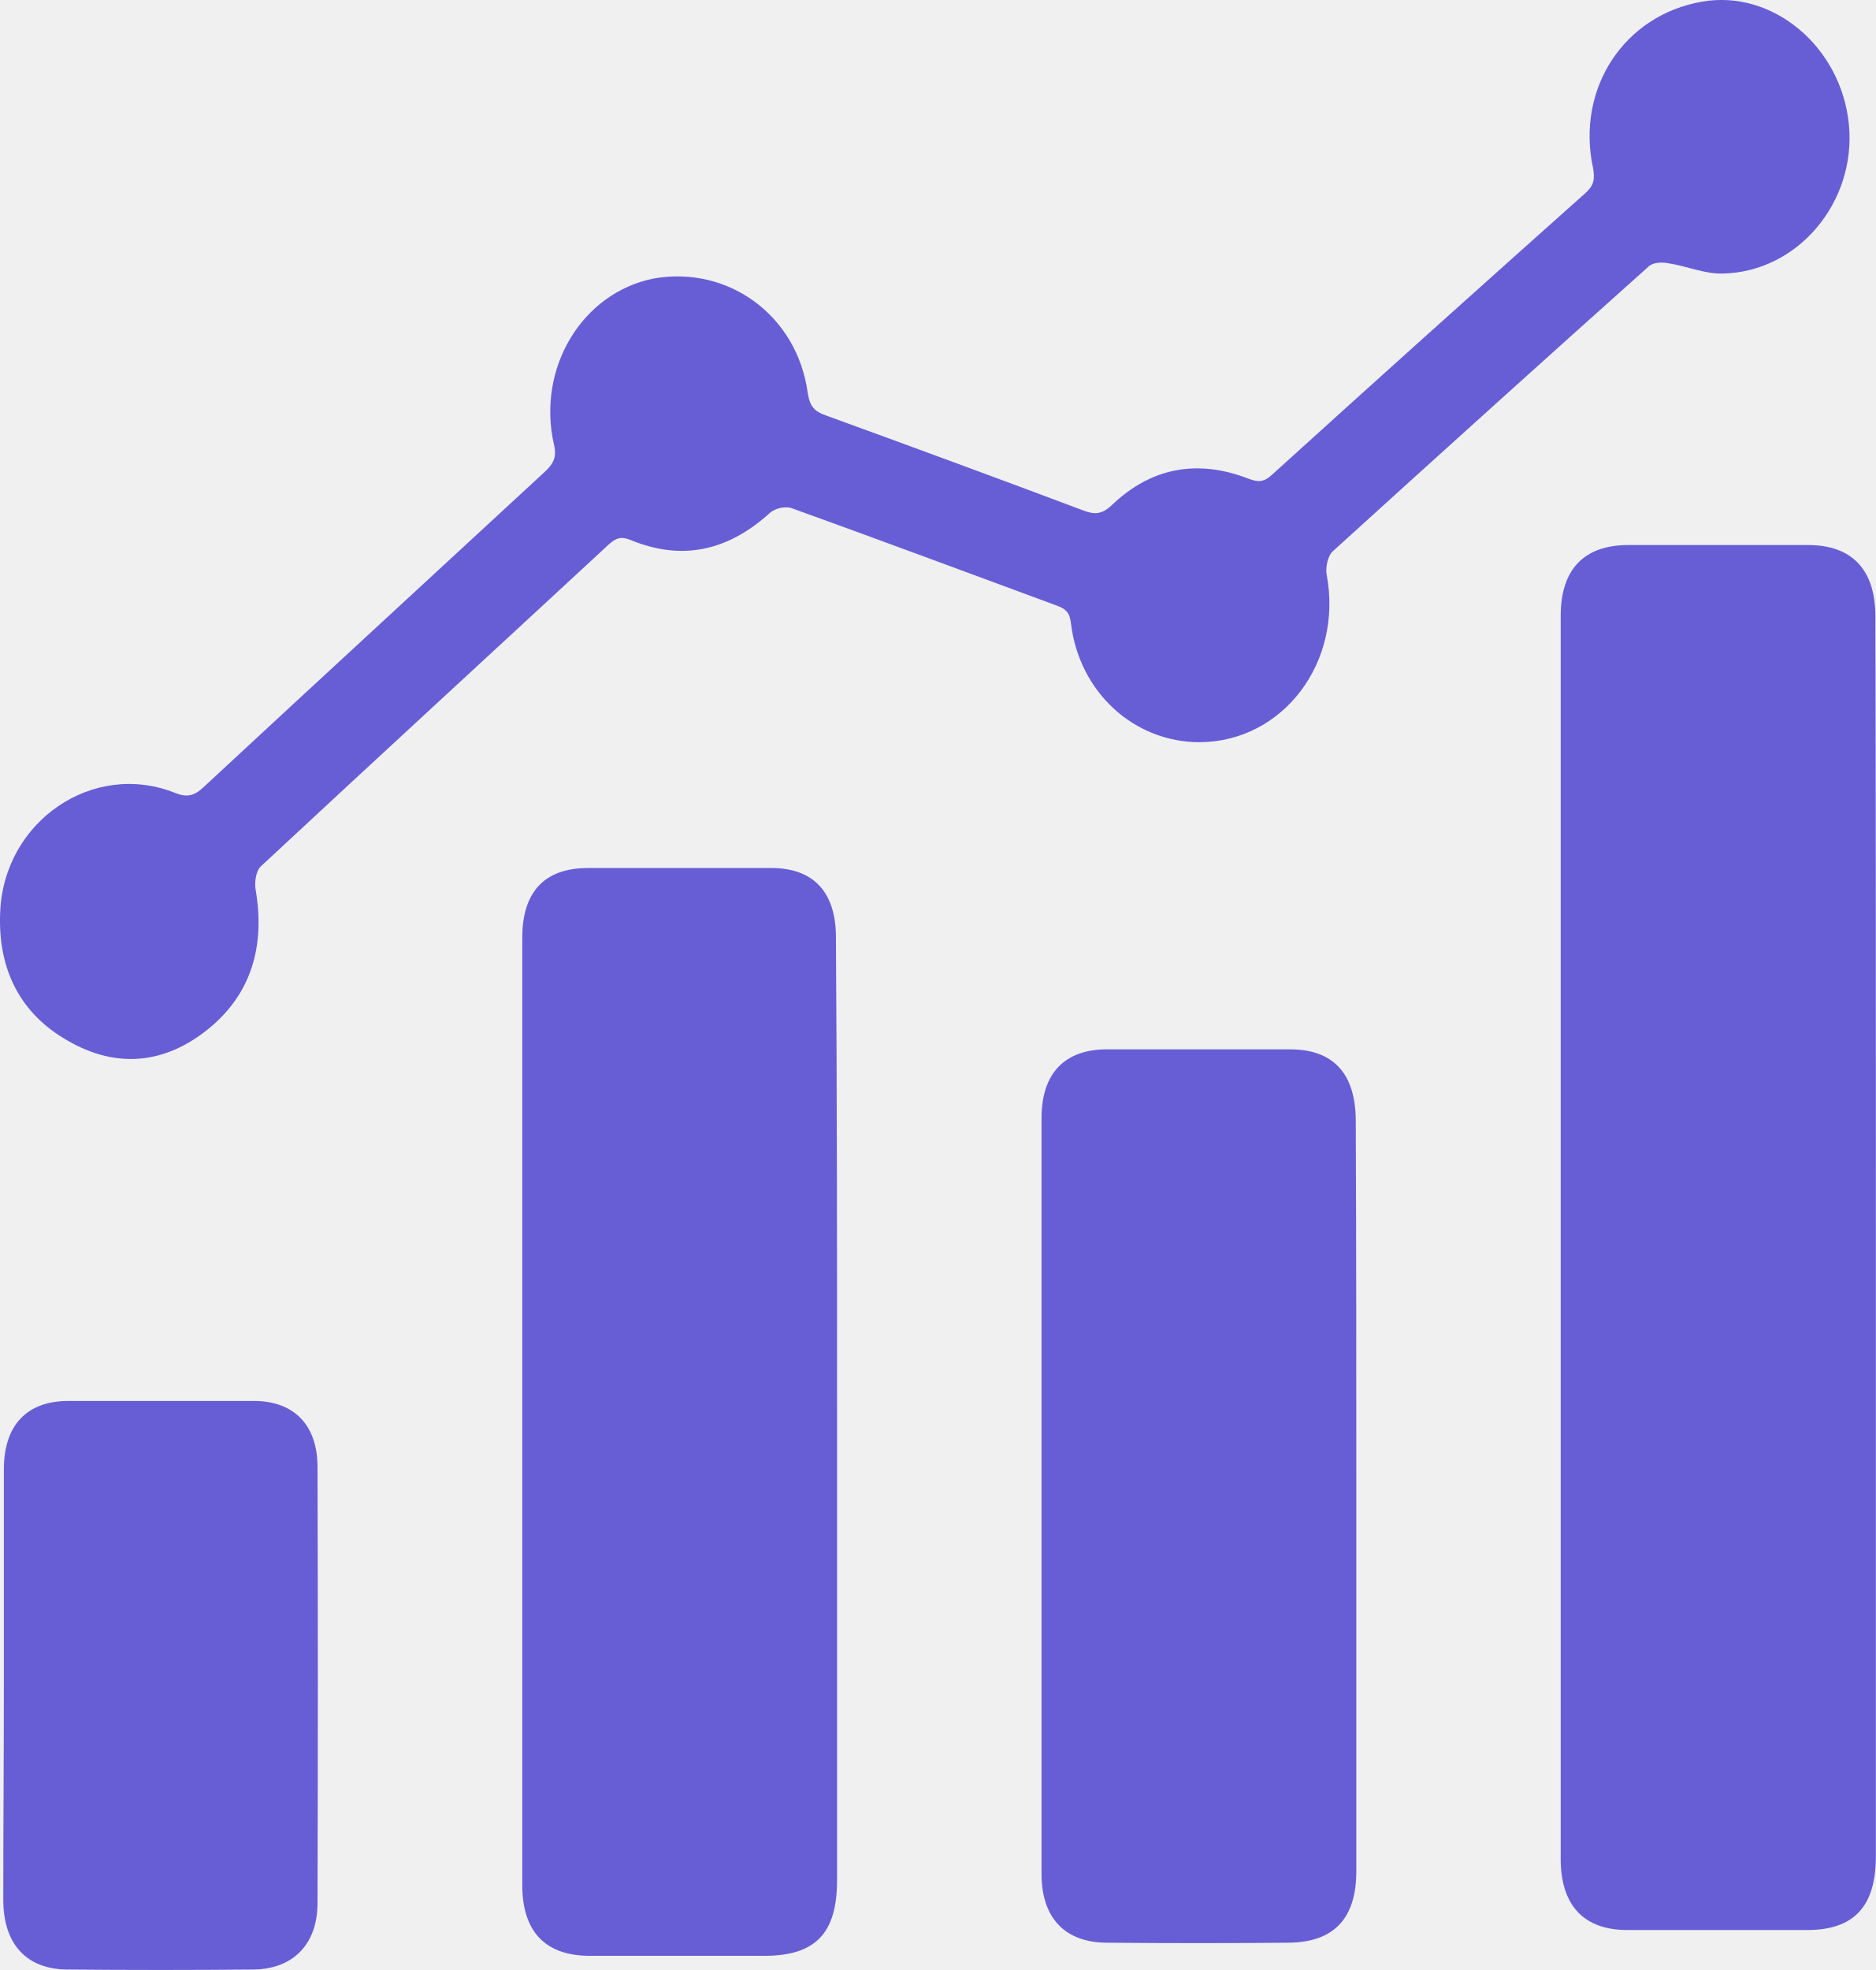
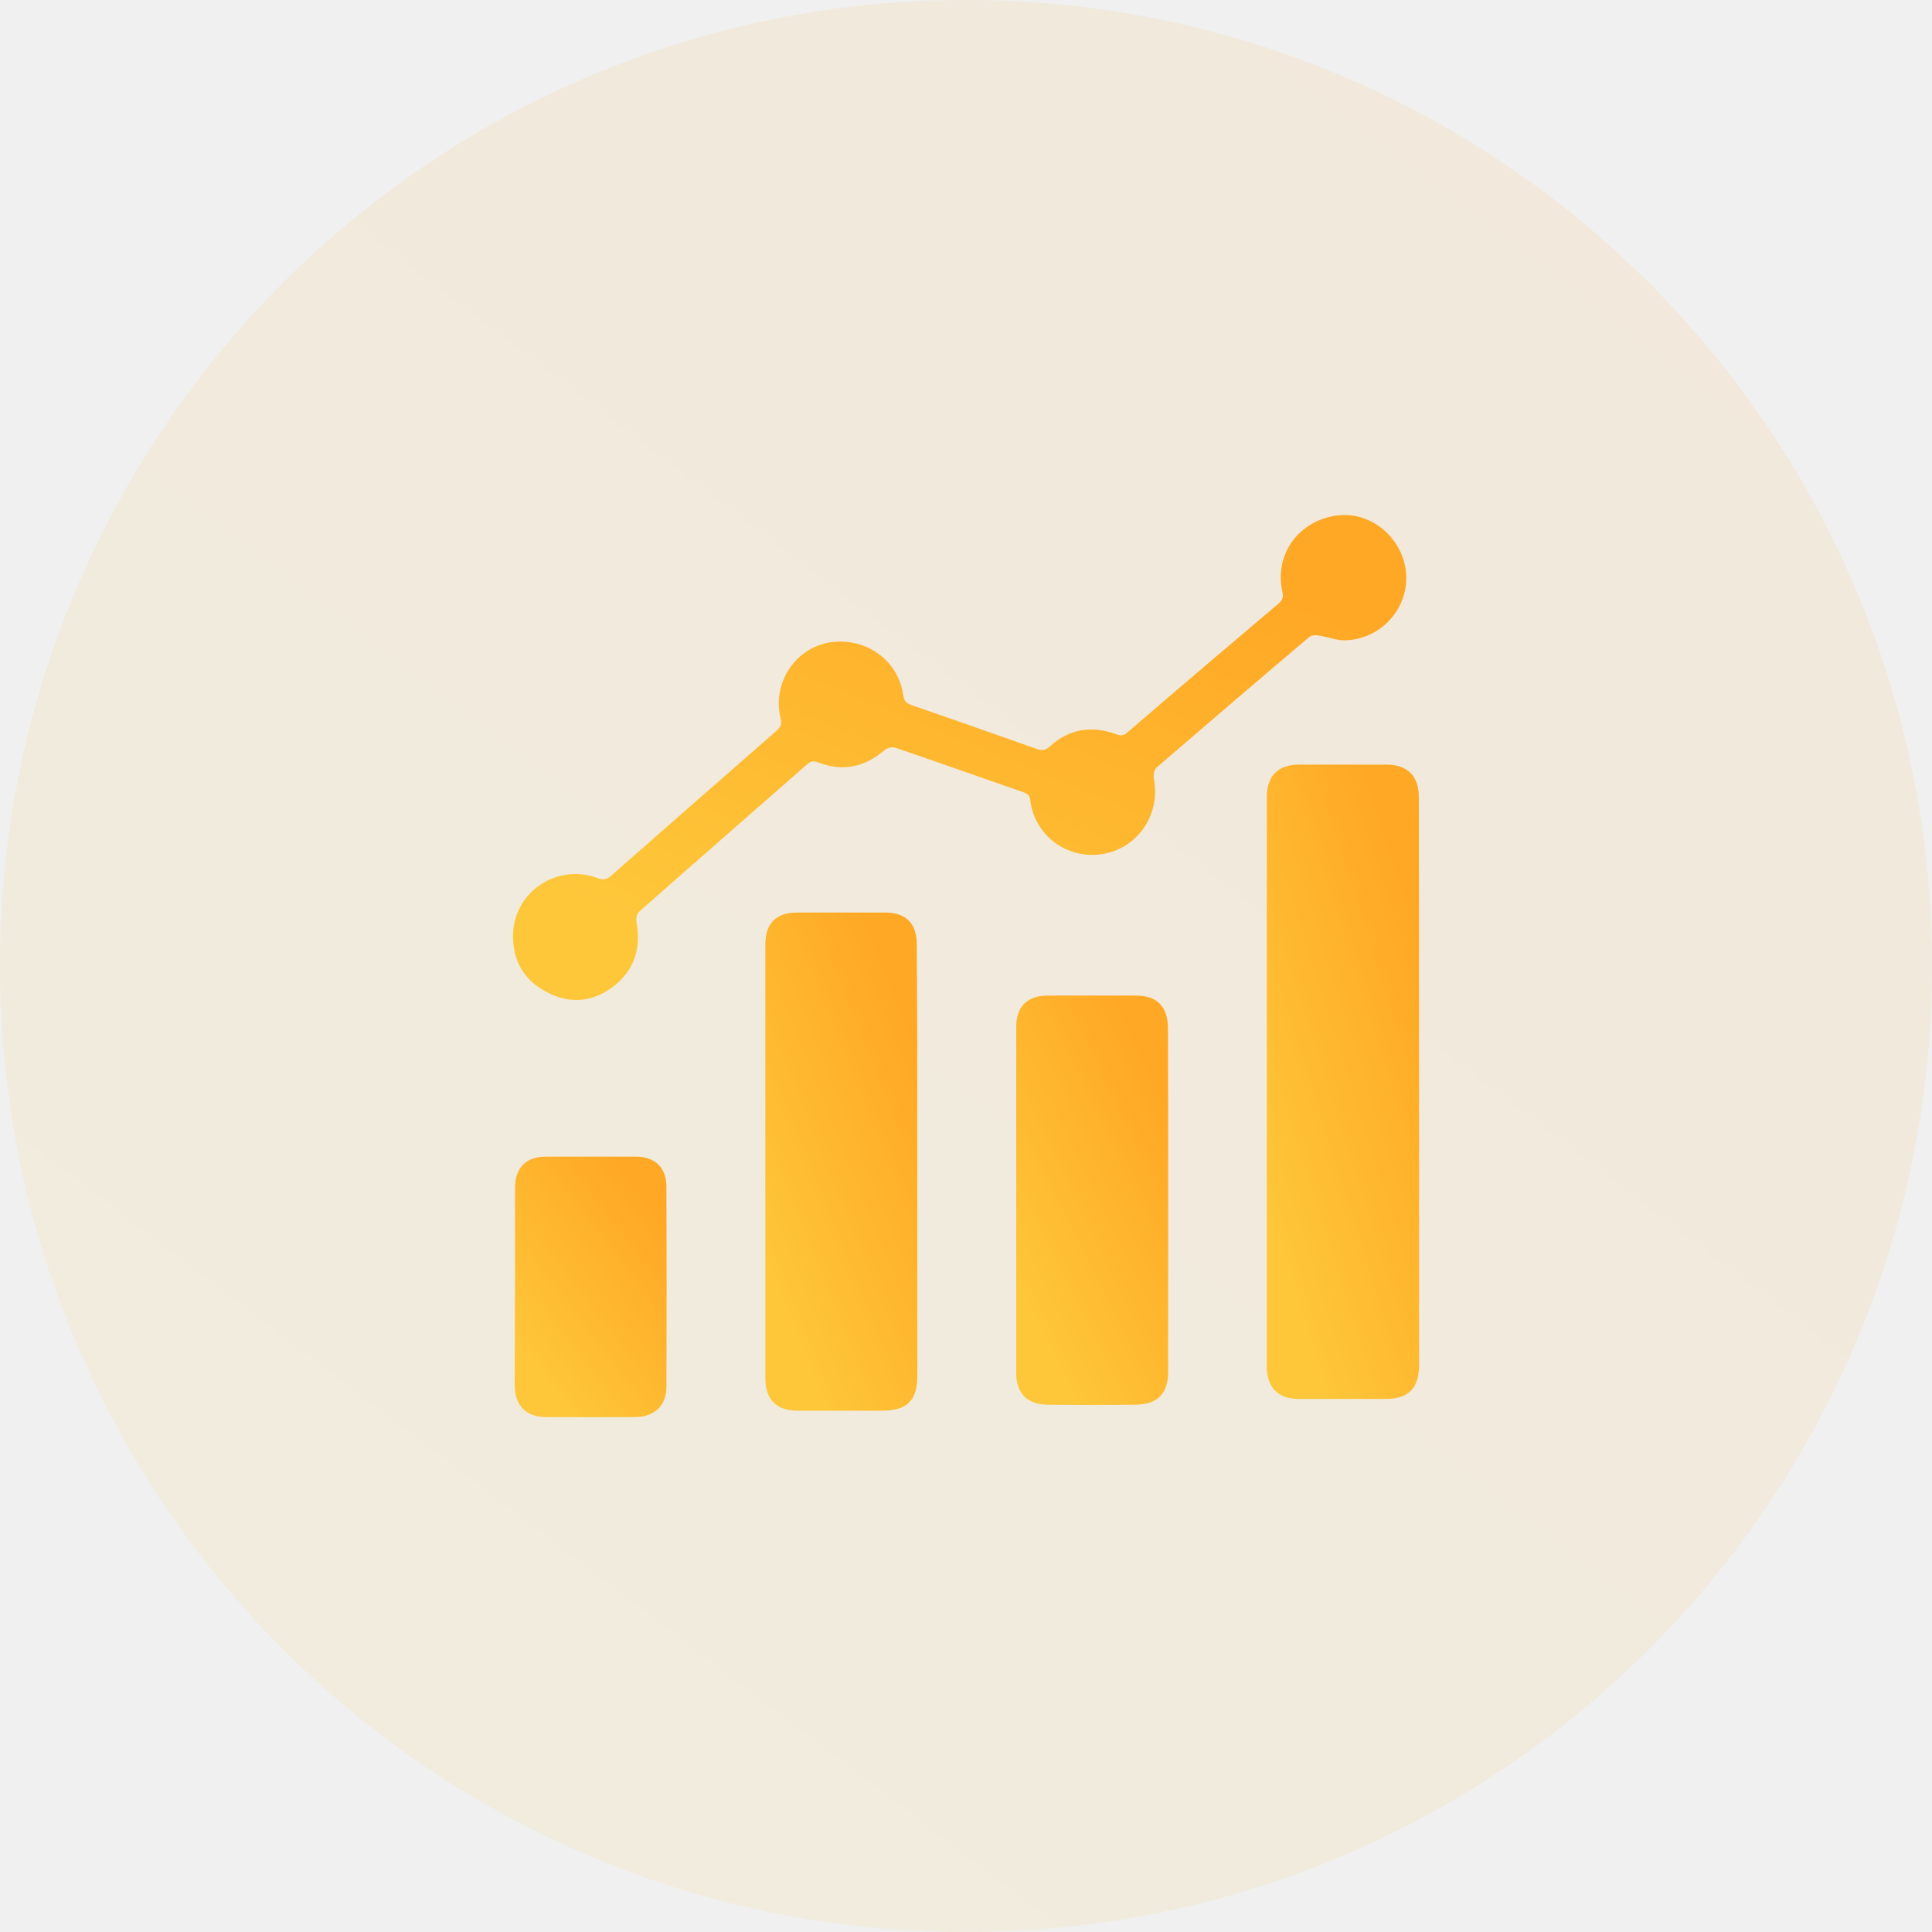
- <svg xmlns="http://www.w3.org/2000/svg" width="20" height="21" viewBox="0 0 20 21" fill="none">
-   <path d="M19.999 13.201C19.999 15.397 19.999 17.593 19.999 19.789C19.999 20.322 19.766 20.574 19.266 20.574C18.627 20.574 17.988 20.574 17.35 20.574C16.889 20.574 16.644 20.316 16.639 19.83C16.639 15.409 16.639 10.987 16.639 6.565C16.639 6.067 16.889 5.81 17.361 5.81C18 5.81 18.639 5.81 19.277 5.81C19.744 5.81 19.994 6.073 19.994 6.571C19.999 8.779 19.999 10.987 19.999 13.201Z" fill="#675ED5" />
-   <path d="M12.79 7.912C12.09 7.912 11.506 7.379 11.418 6.647C11.406 6.53 11.362 6.489 11.262 6.454C10.323 6.108 9.384 5.757 8.44 5.417C8.373 5.394 8.268 5.417 8.212 5.464C7.768 5.868 7.279 5.985 6.724 5.757C6.624 5.716 6.568 5.733 6.49 5.804C5.257 6.946 4.013 8.088 2.78 9.236C2.73 9.282 2.713 9.399 2.724 9.476C2.83 10.085 2.68 10.6 2.213 10.975C1.752 11.344 1.241 11.391 0.73 11.098C0.219 10.811 -0.026 10.337 0.002 9.722C0.041 8.755 0.991 8.105 1.863 8.451C1.991 8.503 2.069 8.486 2.169 8.392C3.38 7.268 4.591 6.155 5.801 5.036C5.89 4.954 5.94 4.884 5.907 4.744C5.718 3.924 6.207 3.121 6.968 2.969C7.762 2.828 8.501 3.361 8.612 4.193C8.635 4.334 8.685 4.386 8.801 4.427C9.718 4.761 10.629 5.095 11.545 5.44C11.668 5.487 11.745 5.487 11.856 5.382C12.279 4.978 12.773 4.896 13.306 5.101C13.412 5.142 13.473 5.142 13.562 5.06C14.673 4.052 15.789 3.051 16.906 2.055C16.989 1.979 17.006 1.915 16.984 1.792C16.8 0.943 17.317 0.158 18.15 0.017C18.9 -0.112 19.628 0.497 19.711 1.323C19.794 2.149 19.172 2.899 18.367 2.916C18.172 2.922 17.978 2.834 17.778 2.805C17.717 2.793 17.628 2.799 17.584 2.834C16.456 3.842 15.334 4.855 14.212 5.874C14.156 5.921 14.128 6.05 14.145 6.132C14.317 7.063 13.678 7.906 12.79 7.912Z" fill="#675ED5" />
-   <path d="M8.924 15.039C8.924 16.708 8.924 18.378 8.924 20.041C8.924 20.609 8.696 20.849 8.146 20.849C7.529 20.849 6.913 20.849 6.29 20.849C5.813 20.849 5.568 20.591 5.568 20.093C5.568 16.726 5.568 13.364 5.568 9.997C5.568 9.505 5.807 9.253 6.268 9.253C6.918 9.253 7.574 9.253 8.224 9.253C8.674 9.253 8.912 9.511 8.912 9.991C8.924 11.678 8.924 13.358 8.924 15.039Z" fill="#675ED5" />
-   <path d="M14.46 15.953C14.46 17.282 14.46 18.618 14.46 19.947C14.46 20.451 14.221 20.703 13.743 20.709C13.099 20.715 12.454 20.715 11.804 20.709C11.354 20.709 11.104 20.445 11.104 19.977C11.104 17.288 11.104 14.606 11.104 11.918C11.104 11.444 11.349 11.186 11.799 11.186C12.449 11.186 13.104 11.186 13.754 11.186C14.215 11.186 14.449 11.444 14.454 11.935C14.46 13.277 14.46 14.618 14.46 15.953Z" fill="#675ED5" />
-   <path d="M0.041 17.968C0.041 17.201 0.041 16.433 0.041 15.666C0.041 15.192 0.285 14.934 0.73 14.934C1.391 14.934 2.046 14.934 2.707 14.934C3.135 14.934 3.385 15.192 3.385 15.637C3.39 17.189 3.39 18.741 3.385 20.287C3.385 20.726 3.124 20.99 2.702 20.995C2.04 21.001 1.385 21.001 0.724 20.995C0.285 20.995 0.035 20.726 0.035 20.252C0.035 19.485 0.041 18.729 0.041 17.968Z" fill="#675ED5" />
+ <svg xmlns="http://www.w3.org/2000/svg" width="36" height="36" viewBox="0 0 36 36" fill="none">
+   <circle cx="18" cy="18" r="18" fill="url(#paint0_linear_138_11960)" fill-opacity="0.1" />
+   <g clip-path="url(#clip0_138_11960)">
+     <path d="M26.442 20.164C26.442 21.922 26.442 23.68 26.442 25.439C26.442 25.865 26.245 26.067 25.823 26.067C25.284 26.067 24.745 26.067 24.206 26.067C23.817 26.067 23.61 25.861 23.605 25.471C23.605 21.931 23.605 18.392 23.605 14.851C23.605 14.453 23.817 14.247 24.215 14.247C24.754 14.247 25.293 14.247 25.833 14.247C26.227 14.247 26.438 14.458 26.438 14.856C26.442 16.624 26.442 18.392 26.442 20.164Z" fill="url(#paint1_linear_138_11960)" />
+     <path d="M20.356 15.93C19.765 15.93 19.273 15.503 19.198 14.917C19.188 14.823 19.151 14.791 19.066 14.762C18.274 14.486 17.482 14.204 16.684 13.933C16.628 13.914 16.539 13.933 16.492 13.97C16.117 14.294 15.705 14.387 15.236 14.204C15.151 14.172 15.104 14.186 15.039 14.242C13.998 15.156 12.948 16.071 11.907 16.99C11.864 17.027 11.85 17.121 11.86 17.182C11.949 17.669 11.822 18.082 11.428 18.382C11.039 18.678 10.608 18.715 10.177 18.481C9.745 18.251 9.539 17.871 9.562 17.379C9.595 16.605 10.397 16.085 11.133 16.361C11.241 16.404 11.306 16.39 11.391 16.314C12.413 15.414 13.435 14.523 14.457 13.628C14.532 13.562 14.575 13.506 14.546 13.393C14.387 12.737 14.8 12.095 15.442 11.973C16.113 11.86 16.736 12.287 16.83 12.953C16.849 13.065 16.891 13.107 16.989 13.14C17.763 13.407 18.532 13.675 19.305 13.951C19.409 13.989 19.474 13.989 19.568 13.904C19.924 13.581 20.342 13.515 20.792 13.679C20.881 13.712 20.933 13.712 21.008 13.647C21.945 12.84 22.888 12.038 23.83 11.241C23.9 11.18 23.915 11.129 23.896 11.03C23.741 10.35 24.177 9.722 24.88 9.61C25.513 9.506 26.128 9.994 26.198 10.655C26.268 11.316 25.743 11.916 25.063 11.931C24.899 11.935 24.735 11.865 24.566 11.841C24.515 11.832 24.44 11.837 24.402 11.865C23.45 12.671 22.503 13.482 21.556 14.298C21.509 14.336 21.486 14.439 21.5 14.505C21.645 15.25 21.106 15.925 20.356 15.93Z" fill="url(#paint2_linear_138_11960)" />
+     <path d="M17.093 21.636C17.093 22.972 17.093 24.309 17.093 25.64C17.093 26.095 16.901 26.287 16.436 26.287C15.916 26.287 15.395 26.287 14.87 26.287C14.467 26.287 14.261 26.081 14.261 25.683C14.261 22.986 14.261 20.295 14.261 17.599C14.261 17.205 14.462 17.004 14.851 17.004C15.4 17.004 15.953 17.004 16.502 17.004C16.882 17.004 17.083 17.21 17.083 17.594C17.093 18.945 17.093 20.291 17.093 21.636Z" fill="url(#paint3_linear_138_11960)" />
+     <path d="M21.767 22.368C21.767 23.432 21.767 24.501 21.767 25.565C21.767 25.968 21.566 26.17 21.163 26.175C20.619 26.18 20.075 26.18 19.526 26.175C19.146 26.175 18.936 25.964 18.936 25.589C18.936 23.437 18.936 21.289 18.936 19.137C18.936 18.757 19.142 18.551 19.522 18.551C20.07 18.551 20.623 18.551 21.172 18.551C21.561 18.551 21.758 18.757 21.763 19.151C21.767 20.225 21.767 21.299 21.767 22.368Z" fill="url(#paint4_linear_138_11960)" />
+     <path d="M9.596 23.98C9.596 23.366 9.596 22.752 9.596 22.138C9.596 21.758 9.802 21.552 10.177 21.552C10.735 21.552 11.288 21.552 11.846 21.552C12.207 21.552 12.418 21.758 12.418 22.114C12.423 23.357 12.423 24.599 12.418 25.837C12.418 26.189 12.198 26.4 11.841 26.405C11.283 26.409 10.73 26.409 10.172 26.405C9.802 26.405 9.591 26.189 9.591 25.809C9.591 25.195 9.596 24.59 9.596 23.98Z" fill="url(#paint5_linear_138_11960)" />
+   </g>
+   <defs>
+     <linearGradient id="paint0_linear_138_11960" x1="7.875" y1="32.629" x2="29.253" y2="4.503" gradientUnits="userSpaceOnUse">
+       <stop stop-color="#FEC73A" />
+       <stop offset="1" stop-color="#FFA825" />
+     </linearGradient>
+     <linearGradient id="paint1_linear_138_11960" x1="24.226" y1="24.96" x2="28.409" y2="23.64" gradientUnits="userSpaceOnUse">
+       <stop stop-color="#FEC73A" />
+       <stop offset="1" stop-color="#FFA825" />
+     </linearGradient>
+     <linearGradient id="paint2_linear_138_11960" x1="13.201" y1="17.787" x2="17.13" y2="8.268" gradientUnits="userSpaceOnUse">
+       <stop stop-color="#FEC73A" />
+       <stop offset="1" stop-color="#FFA825" />
+     </linearGradient>
+     <linearGradient id="paint3_linear_138_11960" x1="14.88" y1="25.418" x2="18.836" y2="23.831" gradientUnits="userSpaceOnUse">
+       <stop stop-color="#FEC73A" />
+       <stop offset="1" stop-color="#FFA825" />
+     </linearGradient>
+     <linearGradient id="paint4_linear_138_11960" x1="19.555" y1="25.464" x2="23.263" y2="23.653" gradientUnits="userSpaceOnUse">
+       <stop stop-color="#FEC73A" />
+       <stop offset="1" stop-color="#FFA825" />
+     </linearGradient>
+     <linearGradient id="paint5_linear_138_11960" x1="10.21" y1="25.953" x2="13.101" y2="23.737" gradientUnits="userSpaceOnUse">
+       <stop stop-color="#FEC73A" />
+       <stop offset="1" stop-color="#FFA825" />
+     </linearGradient>
+     <clipPath id="clip0_138_11960">
+       <rect width="18" height="18" fill="white" transform="translate(9 9)" />
+     </clipPath>
+   </defs>
</svg>
